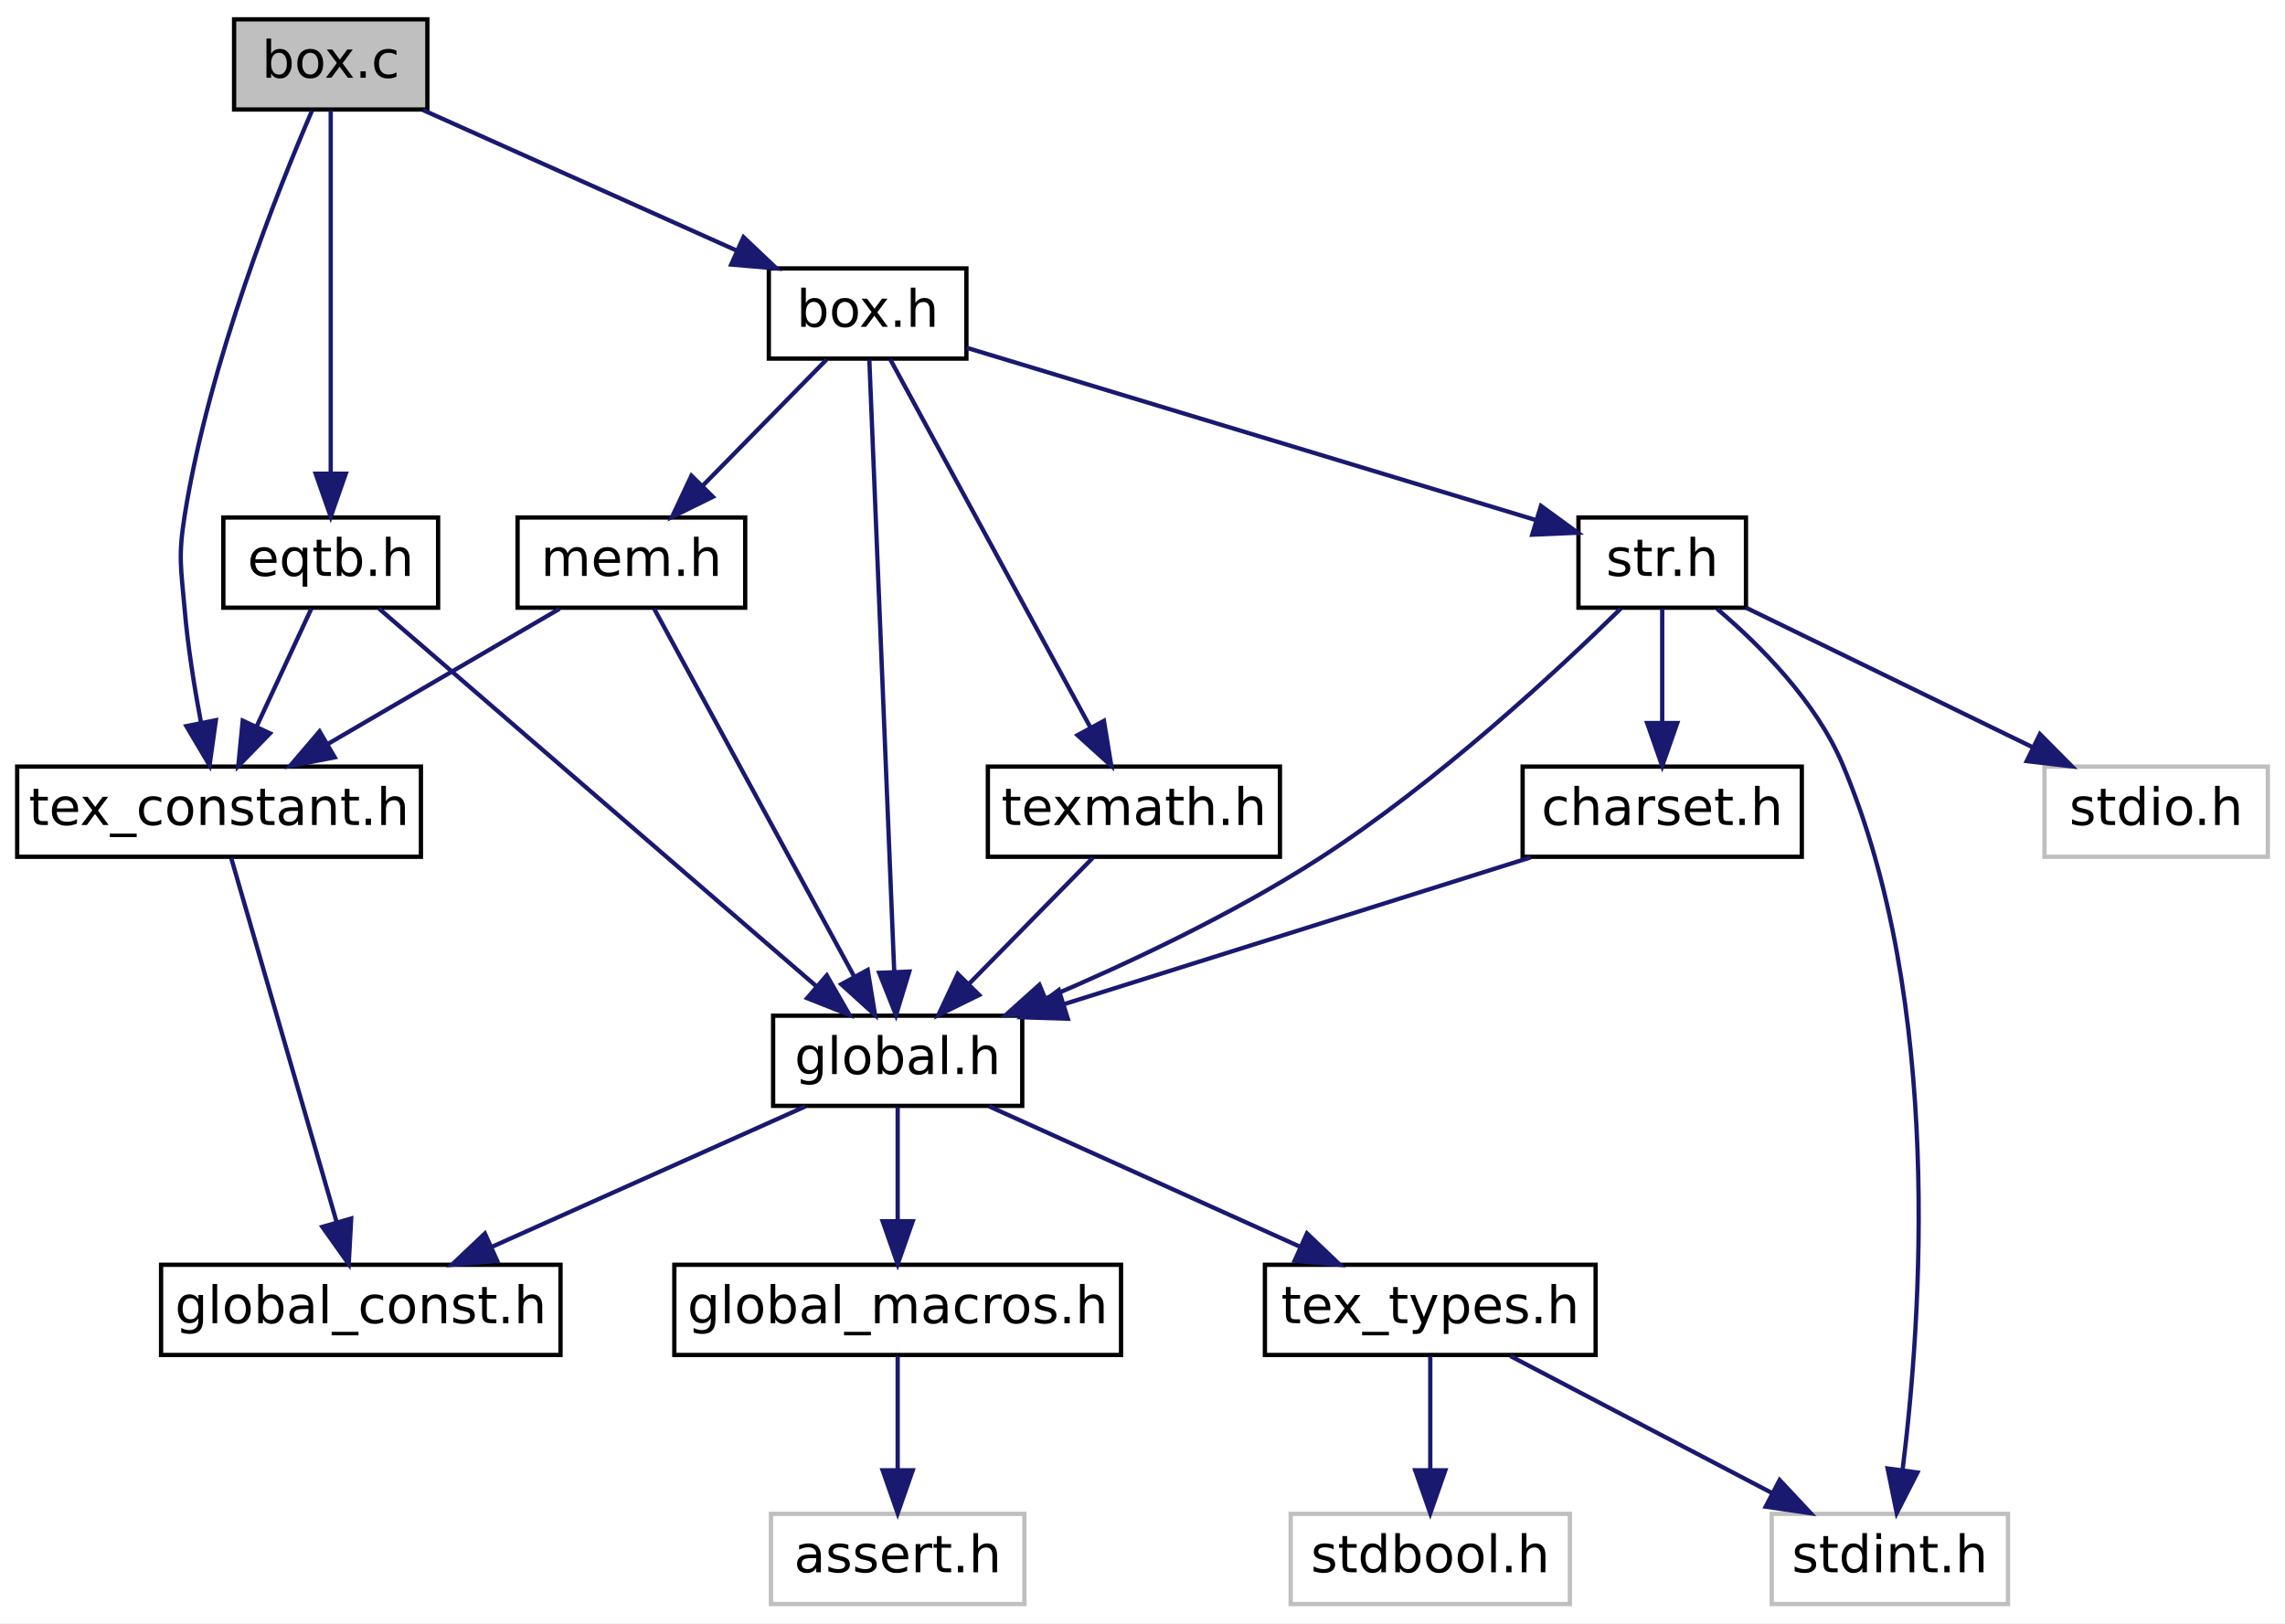
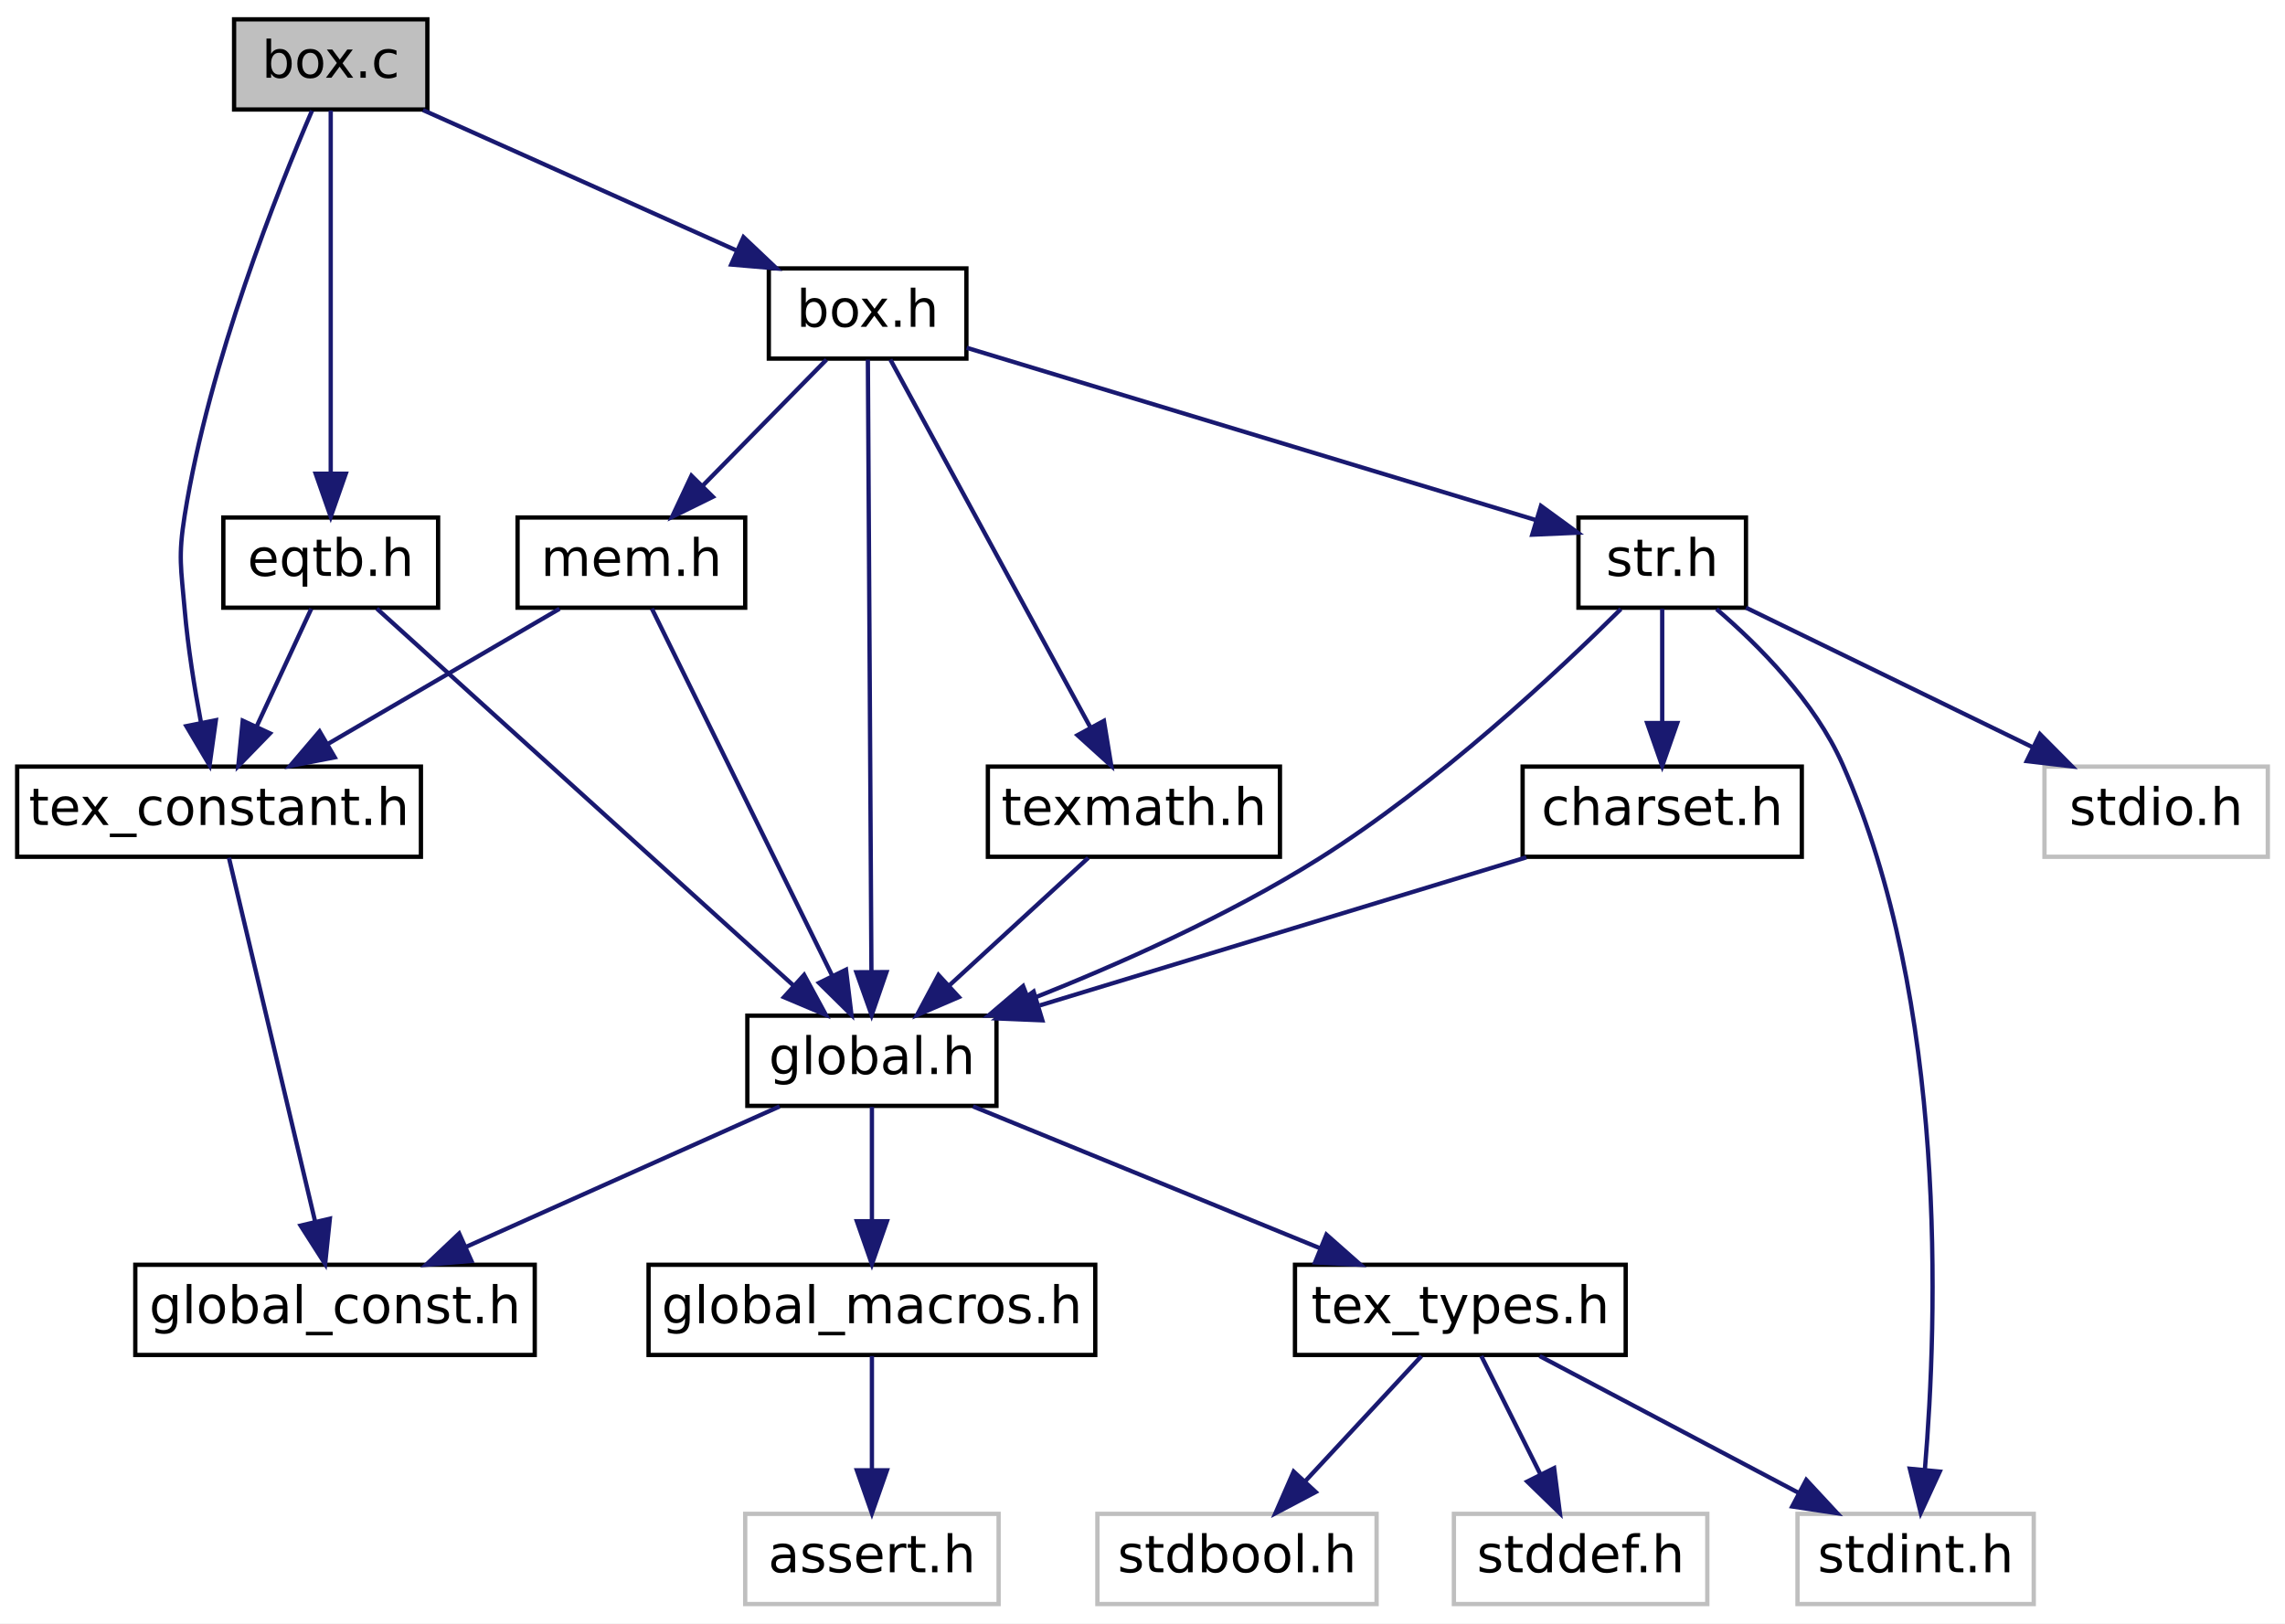
<svg xmlns="http://www.w3.org/2000/svg" xmlns:xlink="http://www.w3.org/1999/xlink" width="532pt" height="378pt" viewBox="0.00 0.00 532.00 378.00">
  <g id="graph0" class="graph" transform="scale(1 1) rotate(0) translate(4 374)">
    <polygon fill="white" stroke="transparent" points="-4,4 -4,-374 528,-374 528,4 -4,4" />
    <g id="node1" class="node">
      <g id="a_node1">
        <a xlink:title=" ">
          <polygon fill="#bfbfbf" stroke="black" points="50.5,-348.5 50.5,-369.5 95.5,-369.5 95.5,-348.5 50.5,-348.5" />
          <text text-anchor="middle" x="73" y="-355.9" font-family="DejaVuSans" font-size="12.00">box.c</text>
        </a>
      </g>
    </g>
    <g id="node2" class="node">
      <g id="a_node2">
        <a xlink:href="tex__constant_8h.html" target="_top" xlink:title=" ">
          <polygon fill="white" stroke="black" points="0,-174.5 0,-195.5 94,-195.5 94,-174.5 0,-174.5" />
          <text text-anchor="middle" x="47" y="-181.9" font-family="DejaVuSans" font-size="12.00">tex_constant.h</text>
        </a>
      </g>
    </g>
    <g id="edge1" class="edge">
      <path fill="none" stroke="midnightblue" d="M68.64,-348.22C60.83,-330.09 44.71,-289.83 39,-254 37.46,-244.34 38.16,-241.74 39,-232 39.75,-223.34 41.27,-213.86 42.79,-205.77" />
      <polygon fill="midnightblue" stroke="midnightblue" points="46.26,-206.3 44.79,-195.81 39.39,-204.92 46.26,-206.3" />
    </g>
    <g id="node4" class="node">
      <g id="a_node4">
        <a xlink:href="eqtb_8h.html" target="_top" xlink:title=" ">
          <polygon fill="white" stroke="black" points="48,-232.5 48,-253.5 98,-253.5 98,-232.5 48,-232.5" />
          <text text-anchor="middle" x="73" y="-239.9" font-family="DejaVuSans" font-size="12.00">eqtb.h</text>
        </a>
      </g>
    </g>
    <g id="edge3" class="edge">
      <path fill="none" stroke="midnightblue" d="M73,-348.28C73,-329.6 73,-288.37 73,-263.72" />
      <polygon fill="midnightblue" stroke="midnightblue" points="76.5,-263.69 73,-253.69 69.5,-263.7 76.5,-263.69" />
    </g>
-     <g id="node11" class="node">
-       <g id="a_node11">
+     <g id="node12" class="node">
+       <g id="a_node12">
        <a xlink:href="box_8h.html" target="_top" xlink:title=" ">
          <polygon fill="white" stroke="black" points="175,-290.5 175,-311.5 221,-311.5 221,-290.5 175,-290.5" />
          <text text-anchor="middle" x="198" y="-297.9" font-family="DejaVuSans" font-size="12.00">box.h</text>
        </a>
      </g>
    </g>
-     <g id="edge12" class="edge">
+     <g id="edge13" class="edge">
      <path fill="none" stroke="midnightblue" d="M94.49,-348.37C114.64,-339.34 144.99,-325.75 167.62,-315.61" />
      <polygon fill="midnightblue" stroke="midnightblue" points="169.1,-318.78 176.79,-311.5 166.24,-312.4 169.1,-318.78" />
    </g>
    <g id="node3" class="node">
      <g id="a_node3">
        <a xlink:href="global__const_8h.html" target="_top" xlink:title=" ">
-           <polygon fill="white" stroke="black" points="33.5,-58.5 33.5,-79.5 126.5,-79.5 126.5,-58.5 33.5,-58.5" />
-           <text text-anchor="middle" x="80" y="-65.9" font-family="DejaVuSans" font-size="12.00">global_const.h</text>
+           <polygon fill="white" stroke="black" points="27.5,-58.5 27.5,-79.5 120.5,-79.5 120.5,-58.5 27.5,-58.5" />
+           <text text-anchor="middle" x="74" y="-65.9" font-family="DejaVuSans" font-size="12.00">global_const.h</text>
        </a>
      </g>
    </g>
    <g id="edge2" class="edge">
-       <path fill="none" stroke="midnightblue" d="M49.81,-174.28C55.24,-155.52 67.26,-114 74.39,-89.38" />
-       <polygon fill="midnightblue" stroke="midnightblue" points="77.77,-90.27 77.19,-79.69 71.05,-88.33 77.77,-90.27" />
-     </g>
-     <g id="edge11" class="edge">
+       <path fill="none" stroke="midnightblue" d="M49.3,-174.28C53.73,-155.6 63.49,-114.37 69.33,-89.72" />
+       <polygon fill="midnightblue" stroke="midnightblue" points="72.8,-90.23 71.7,-79.69 65.99,-88.62 72.8,-90.23" />
+     </g>
+     <g id="edge12" class="edge">
      <path fill="none" stroke="midnightblue" d="M68.47,-232.25C64.97,-224.7 60.01,-214.02 55.74,-204.82" />
      <polygon fill="midnightblue" stroke="midnightblue" points="58.86,-203.24 51.48,-195.64 52.51,-206.19 58.86,-203.24" />
    </g>
    <g id="node5" class="node">
      <g id="a_node5">
        <a xlink:href="global_8h.html" target="_top" xlink:title=" ">
-           <polygon fill="white" stroke="black" points="176,-116.5 176,-137.5 234,-137.5 234,-116.5 176,-116.5" />
-           <text text-anchor="middle" x="205" y="-123.9" font-family="DejaVuSans" font-size="12.00">global.h</text>
+           <polygon fill="white" stroke="black" points="170,-116.5 170,-137.5 228,-137.5 228,-116.5 170,-116.5" />
+           <text text-anchor="middle" x="199" y="-123.9" font-family="DejaVuSans" font-size="12.00">global.h</text>
        </a>
      </g>
    </g>
    <g id="edge4" class="edge">
-       <path fill="none" stroke="midnightblue" d="M84.25,-232.28C106.85,-212.76 157.98,-168.61 185.91,-144.49" />
-       <polygon fill="midnightblue" stroke="midnightblue" points="188.49,-146.88 193.77,-137.69 183.92,-141.58 188.49,-146.88" />
+       <path fill="none" stroke="midnightblue" d="M83.74,-232.28C105.32,-212.76 154.12,-168.61 180.78,-144.49" />
+       <polygon fill="midnightblue" stroke="midnightblue" points="183.22,-147 188.28,-137.69 178.52,-141.81 183.22,-147" />
    </g>
    <g id="edge7" class="edge">
-       <path fill="none" stroke="midnightblue" d="M183.51,-116.37C163.36,-107.34 133.01,-93.75 110.38,-83.61" />
-       <polygon fill="midnightblue" stroke="midnightblue" points="111.76,-80.4 101.21,-79.5 108.9,-86.78 111.76,-80.4" />
+       <path fill="none" stroke="midnightblue" d="M177.51,-116.37C157.36,-107.34 127.01,-93.75 104.38,-83.61" />
+       <polygon fill="midnightblue" stroke="midnightblue" points="105.76,-80.4 95.21,-79.5 102.9,-86.78 105.76,-80.4" />
    </g>
    <g id="node6" class="node">
      <g id="a_node6">
        <a xlink:href="global__macros_8h.html" target="_top" xlink:title=" ">
-           <polygon fill="white" stroke="black" points="153,-58.5 153,-79.5 257,-79.5 257,-58.5 153,-58.5" />
-           <text text-anchor="middle" x="205" y="-65.9" font-family="DejaVuSans" font-size="12.00">global_macros.h</text>
+           <polygon fill="white" stroke="black" points="147,-58.5 147,-79.5 251,-79.5 251,-58.5 147,-58.5" />
+           <text text-anchor="middle" x="199" y="-65.9" font-family="DejaVuSans" font-size="12.00">global_macros.h</text>
        </a>
      </g>
    </g>
    <g id="edge5" class="edge">
-       <path fill="none" stroke="midnightblue" d="M205,-116.25C205,-108.94 205,-98.69 205,-89.7" />
-       <polygon fill="midnightblue" stroke="midnightblue" points="208.5,-89.64 205,-79.64 201.5,-89.64 208.5,-89.64" />
+       <path fill="none" stroke="midnightblue" d="M199,-116.25C199,-108.94 199,-98.69 199,-89.7" />
+       <polygon fill="midnightblue" stroke="midnightblue" points="202.5,-89.64 199,-79.64 195.5,-89.64 202.5,-89.64" />
    </g>
    <g id="node8" class="node">
      <g id="a_node8">
        <a xlink:href="tex__types_8h.html" target="_top" xlink:title=" ">
-           <polygon fill="white" stroke="black" points="290.5,-58.5 290.5,-79.5 367.5,-79.5 367.5,-58.5 290.5,-58.5" />
-           <text text-anchor="middle" x="329" y="-65.9" font-family="DejaVuSans" font-size="12.00">tex_types.h</text>
+           <polygon fill="white" stroke="black" points="297.5,-58.5 297.5,-79.5 374.5,-79.5 374.5,-58.5 297.5,-58.5" />
+           <text text-anchor="middle" x="336" y="-65.9" font-family="DejaVuSans" font-size="12.00">tex_types.h</text>
        </a>
      </g>
    </g>
    <g id="edge8" class="edge">
-       <path fill="none" stroke="midnightblue" d="M226.32,-116.37C246.22,-107.38 276.14,-93.87 298.56,-83.75" />
-       <polygon fill="midnightblue" stroke="midnightblue" points="300.29,-86.81 307.96,-79.5 297.41,-80.43 300.29,-86.81" />
+       <path fill="none" stroke="midnightblue" d="M222.55,-116.37C244.84,-107.26 278.49,-93.51 303.36,-83.34" />
+       <polygon fill="midnightblue" stroke="midnightblue" points="304.82,-86.52 312.76,-79.5 302.18,-80.05 304.82,-86.52" />
    </g>
    <g id="node7" class="node">
      <g id="a_node7">
        <a xlink:title=" ">
-           <polygon fill="white" stroke="#bfbfbf" points="175.5,-0.5 175.5,-21.5 234.5,-21.5 234.5,-0.5 175.5,-0.5" />
-           <text text-anchor="middle" x="205" y="-7.9" font-family="DejaVuSans" font-size="12.00">assert.h</text>
+           <polygon fill="white" stroke="#bfbfbf" points="169.5,-0.5 169.5,-21.5 228.5,-21.5 228.5,-0.5 169.5,-0.5" />
+           <text text-anchor="middle" x="199" y="-7.9" font-family="DejaVuSans" font-size="12.00">assert.h</text>
        </a>
      </g>
    </g>
    <g id="edge6" class="edge">
-       <path fill="none" stroke="midnightblue" d="M205,-58.25C205,-50.94 205,-40.69 205,-31.7" />
-       <polygon fill="midnightblue" stroke="midnightblue" points="208.5,-31.64 205,-21.64 201.5,-31.64 208.5,-31.64" />
+       <path fill="none" stroke="midnightblue" d="M199,-58.25C199,-50.94 199,-40.69 199,-31.7" />
+       <polygon fill="midnightblue" stroke="midnightblue" points="202.5,-31.64 199,-21.64 195.5,-31.64 202.5,-31.64" />
    </g>
    <g id="node9" class="node">
      <g id="a_node9">
        <a xlink:title=" ">
-           <polygon fill="white" stroke="#bfbfbf" points="296.5,-0.5 296.5,-21.5 361.5,-21.5 361.5,-0.5 296.5,-0.5" />
-           <text text-anchor="middle" x="329" y="-7.9" font-family="DejaVuSans" font-size="12.00">stdbool.h</text>
+           <polygon fill="white" stroke="#bfbfbf" points="251.5,-0.5 251.5,-21.5 316.5,-21.5 316.5,-0.5 251.5,-0.5" />
+           <text text-anchor="middle" x="284" y="-7.9" font-family="DejaVuSans" font-size="12.00">stdbool.h</text>
        </a>
      </g>
    </g>
    <g id="edge9" class="edge">
-       <path fill="none" stroke="midnightblue" d="M329,-58.25C329,-50.94 329,-40.69 329,-31.7" />
-       <polygon fill="midnightblue" stroke="midnightblue" points="332.5,-31.64 329,-21.64 325.5,-31.64 332.5,-31.64" />
+       <path fill="none" stroke="midnightblue" d="M326.94,-58.25C319.49,-50.22 308.74,-38.64 299.86,-29.08" />
+       <polygon fill="midnightblue" stroke="midnightblue" points="302.32,-26.59 292.95,-21.64 297.19,-31.35 302.32,-26.59" />
    </g>
    <g id="node10" class="node">
      <g id="a_node10">
        <a xlink:title=" ">
-           <polygon fill="white" stroke="#bfbfbf" points="408.5,-0.5 408.5,-21.5 463.5,-21.5 463.5,-0.5 408.5,-0.5" />
-           <text text-anchor="middle" x="436" y="-7.9" font-family="DejaVuSans" font-size="12.00">stdint.h</text>
+           <polygon fill="white" stroke="#bfbfbf" points="414.5,-0.5 414.5,-21.5 469.5,-21.5 469.5,-0.5 414.5,-0.5" />
+           <text text-anchor="middle" x="442" y="-7.9" font-family="DejaVuSans" font-size="12.00">stdint.h</text>
        </a>
      </g>
    </g>
    <g id="edge10" class="edge">
-       <path fill="none" stroke="midnightblue" d="M347.64,-58.25C364.44,-49.45 389.36,-36.41 408.46,-26.41" />
-       <polygon fill="midnightblue" stroke="midnightblue" points="410.34,-29.38 417.58,-21.64 407.09,-23.18 410.34,-29.38" />
-     </g>
-     <g id="edge13" class="edge">
-       <path fill="none" stroke="midnightblue" d="M198.4,-290.26C199.51,-262.82 202.7,-184.51 204.2,-147.64" />
-       <polygon fill="midnightblue" stroke="midnightblue" points="207.7,-147.77 204.61,-137.63 200.7,-147.48 207.7,-147.77" />
-     </g>
-     <g id="node12" class="node">
-       <g id="a_node12">
+       <path fill="none" stroke="midnightblue" d="M354.46,-58.25C371.11,-49.45 395.8,-36.41 414.72,-26.41" />
+       <polygon fill="midnightblue" stroke="midnightblue" points="416.54,-29.41 423.75,-21.64 413.27,-23.22 416.54,-29.41" />
+     </g>
+     <g id="node11" class="node">
+       <g id="a_node11">
+         <a xlink:title=" ">
+           <polygon fill="white" stroke="#bfbfbf" points="334.5,-0.5 334.5,-21.5 393.5,-21.5 393.5,-0.5 334.5,-0.5" />
+           <text text-anchor="middle" x="364" y="-7.9" font-family="DejaVuSans" font-size="12.00">stddef.h</text>
+         </a>
+       </g>
+     </g>
+     <g id="edge11" class="edge">
+       <path fill="none" stroke="midnightblue" d="M340.88,-58.25C344.65,-50.7 349.99,-40.02 354.59,-30.82" />
+       <polygon fill="midnightblue" stroke="midnightblue" points="357.84,-32.15 359.18,-21.64 351.58,-29.02 357.84,-32.15" />
+     </g>
+     <g id="edge14" class="edge">
+       <path fill="none" stroke="midnightblue" d="M198.06,-290.26C198.22,-262.82 198.67,-184.51 198.89,-147.64" />
+       <polygon fill="midnightblue" stroke="midnightblue" points="202.39,-147.65 198.94,-137.63 195.39,-147.61 202.39,-147.65" />
+     </g>
+     <g id="node13" class="node">
+       <g id="a_node13">
        <a xlink:href="mem_8h.html" target="_top" xlink:title=" ">
          <polygon fill="white" stroke="black" points="116.5,-232.5 116.5,-253.5 169.5,-253.5 169.5,-232.5 116.5,-232.5" />
          <text text-anchor="middle" x="143" y="-239.9" font-family="DejaVuSans" font-size="12.00">mem.h</text>
        </a>
      </g>
    </g>
-     <g id="edge14" class="edge">
+     <g id="edge15" class="edge">
      <path fill="none" stroke="midnightblue" d="M188.42,-290.25C180.45,-282.14 168.94,-270.41 159.49,-260.79" />
      <polygon fill="midnightblue" stroke="midnightblue" points="161.97,-258.32 152.47,-253.64 156.98,-263.23 161.97,-258.32" />
    </g>
-     <g id="node13" class="node">
-       <g id="a_node13">
+     <g id="node14" class="node">
+       <g id="a_node14">
        <a xlink:href="texmath_8h.html" target="_top" xlink:title=" ">
          <polygon fill="white" stroke="black" points="226,-174.5 226,-195.5 294,-195.5 294,-174.5 226,-174.5" />
          <text text-anchor="middle" x="260" y="-181.9" font-family="DejaVuSans" font-size="12.00">texmath.h</text>
        </a>
      </g>
    </g>
-     <g id="edge17" class="edge">
+     <g id="edge18" class="edge">
      <path fill="none" stroke="midnightblue" d="M203.29,-290.28C213.58,-271.35 236.48,-229.25 249.82,-204.72" />
      <polygon fill="midnightblue" stroke="midnightblue" points="253.02,-206.15 254.73,-195.69 246.87,-202.81 253.02,-206.15" />
    </g>
-     <g id="node14" class="node">
-       <g id="a_node14">
+     <g id="node15" class="node">
+       <g id="a_node15">
        <a xlink:href="str_8h.html" target="_top" xlink:title=" ">
          <polygon fill="white" stroke="black" points="363.5,-232.5 363.5,-253.5 402.5,-253.5 402.5,-232.5 363.5,-232.5" />
          <text text-anchor="middle" x="383" y="-239.9" font-family="DejaVuSans" font-size="12.00">str.h</text>
        </a>
      </g>
    </g>
-     <g id="edge19" class="edge">
+     <g id="edge20" class="edge">
      <path fill="none" stroke="midnightblue" d="M221.06,-293.02C254.61,-282.86 316.9,-264.01 353.67,-252.88" />
      <polygon fill="midnightblue" stroke="midnightblue" points="354.77,-256.2 363.33,-249.96 352.74,-249.5 354.77,-256.2" />
    </g>
-     <g id="edge16" class="edge">
+     <g id="edge17" class="edge">
      <path fill="none" stroke="midnightblue" d="M126.28,-232.25C111.41,-223.57 89.45,-210.76 72.41,-200.82" />
      <polygon fill="midnightblue" stroke="midnightblue" points="73.93,-197.66 63.53,-195.64 70.4,-203.7 73.93,-197.66" />
    </g>
-     <g id="edge15" class="edge">
-       <path fill="none" stroke="midnightblue" d="M148.29,-232.28C158.58,-213.35 181.48,-171.25 194.82,-146.72" />
-       <polygon fill="midnightblue" stroke="midnightblue" points="198.02,-148.15 199.73,-137.69 191.87,-144.81 198.02,-148.15" />
-     </g>
-     <g id="edge18" class="edge">
-       <path fill="none" stroke="midnightblue" d="M250.42,-174.25C242.45,-166.14 230.94,-154.41 221.49,-144.79" />
-       <polygon fill="midnightblue" stroke="midnightblue" points="223.97,-142.32 214.47,-137.64 218.98,-147.23 223.97,-142.32" />
+     <g id="edge16" class="edge">
+       <path fill="none" stroke="midnightblue" d="M147.77,-232.28C157.07,-213.35 177.75,-171.25 189.8,-146.72" />
+       <polygon fill="midnightblue" stroke="midnightblue" points="192.97,-148.21 194.24,-137.69 186.69,-145.13 192.97,-148.21" />
+     </g>
+     <g id="edge19" class="edge">
+       <path fill="none" stroke="midnightblue" d="M249.37,-174.25C240.45,-166.05 227.51,-154.17 216.98,-144.51" />
+       <polygon fill="midnightblue" stroke="midnightblue" points="219.24,-141.83 209.5,-137.64 214.5,-146.98 219.24,-141.83" />
+     </g>
+     <g id="edge23" class="edge">
+       <path fill="none" stroke="midnightblue" d="M373.38,-232.19C359.05,-217.97 330.79,-191.44 303,-174 281.78,-160.68 256.04,-149.26 235.48,-141.14" />
+       <polygon fill="midnightblue" stroke="midnightblue" points="236.73,-137.87 226.14,-137.53 234.2,-144.39 236.73,-137.87" />
    </g>
    <g id="edge22" class="edge">
-       <path fill="none" stroke="midnightblue" d="M373.33,-232.27C358.93,-218.16 330.59,-191.75 303,-174 282.99,-161.13 258.8,-149.73 239.46,-141.51" />
-       <polygon fill="midnightblue" stroke="midnightblue" points="240.7,-138.23 230.12,-137.62 238,-144.69 240.7,-138.23" />
-     </g>
-     <g id="edge21" class="edge">
-       <path fill="none" stroke="midnightblue" d="M395.79,-232.22C405.71,-223.81 418.77,-210.74 425,-196 448.5,-140.38 443.34,-66.8 438.99,-31.95" />
-       <polygon fill="midnightblue" stroke="midnightblue" points="442.42,-31.13 437.6,-21.69 435.48,-32.07 442.42,-31.13" />
-     </g>
-     <g id="node15" class="node">
-       <g id="a_node15">
+       <path fill="none" stroke="midnightblue" d="M395.66,-232.16C405.5,-223.73 418.53,-210.64 425,-196 449.46,-140.64 447.1,-66.94 444.17,-32" />
+       <polygon fill="midnightblue" stroke="midnightblue" points="447.62,-31.34 443.19,-21.72 440.65,-32.01 447.62,-31.34" />
+     </g>
+     <g id="node16" class="node">
+       <g id="a_node16">
        <a xlink:title=" ">
          <polygon fill="white" stroke="#bfbfbf" points="472,-174.5 472,-195.5 524,-195.5 524,-174.5 472,-174.5" />
          <text text-anchor="middle" x="498" y="-181.9" font-family="DejaVuSans" font-size="12.00">stdio.h</text>
        </a>
      </g>
    </g>
-     <g id="edge20" class="edge">
+     <g id="edge21" class="edge">
      <path fill="none" stroke="midnightblue" d="M402.51,-232.5C420.85,-223.57 448.52,-210.1 469.36,-199.95" />
      <polygon fill="midnightblue" stroke="midnightblue" points="470.94,-203.07 478.4,-195.55 467.87,-196.78 470.94,-203.07" />
    </g>
-     <g id="node16" class="node">
-       <g id="a_node16">
+     <g id="node17" class="node">
+       <g id="a_node17">
        <a xlink:href="charset_8h.html" target="_top" xlink:title=" ">
          <polygon fill="white" stroke="black" points="350.5,-174.5 350.5,-195.5 415.5,-195.5 415.5,-174.5 350.5,-174.5" />
          <text text-anchor="middle" x="383" y="-181.9" font-family="DejaVuSans" font-size="12.00">charset.h</text>
        </a>
      </g>
    </g>
-     <g id="edge23" class="edge">
+     <g id="edge24" class="edge">
      <path fill="none" stroke="midnightblue" d="M383,-232.25C383,-224.94 383,-214.69 383,-205.7" />
      <polygon fill="midnightblue" stroke="midnightblue" points="386.5,-205.64 383,-195.64 379.5,-205.64 386.5,-205.64" />
    </g>
-     <g id="edge24" class="edge">
-       <path fill="none" stroke="midnightblue" d="M352.4,-174.37C322.31,-164.91 276.28,-150.43 243.68,-140.17" />
-       <polygon fill="midnightblue" stroke="midnightblue" points="244.61,-136.79 234.02,-137.13 242.51,-143.47 244.61,-136.79" />
+     <g id="edge25" class="edge">
+       <path fill="none" stroke="midnightblue" d="M351.37,-174.37C319.99,-164.82 271.83,-150.17 238.08,-139.89" />
+       <polygon fill="midnightblue" stroke="midnightblue" points="238.68,-136.42 228.1,-136.86 236.65,-143.12 238.68,-136.42" />
    </g>
  </g>
</svg>
